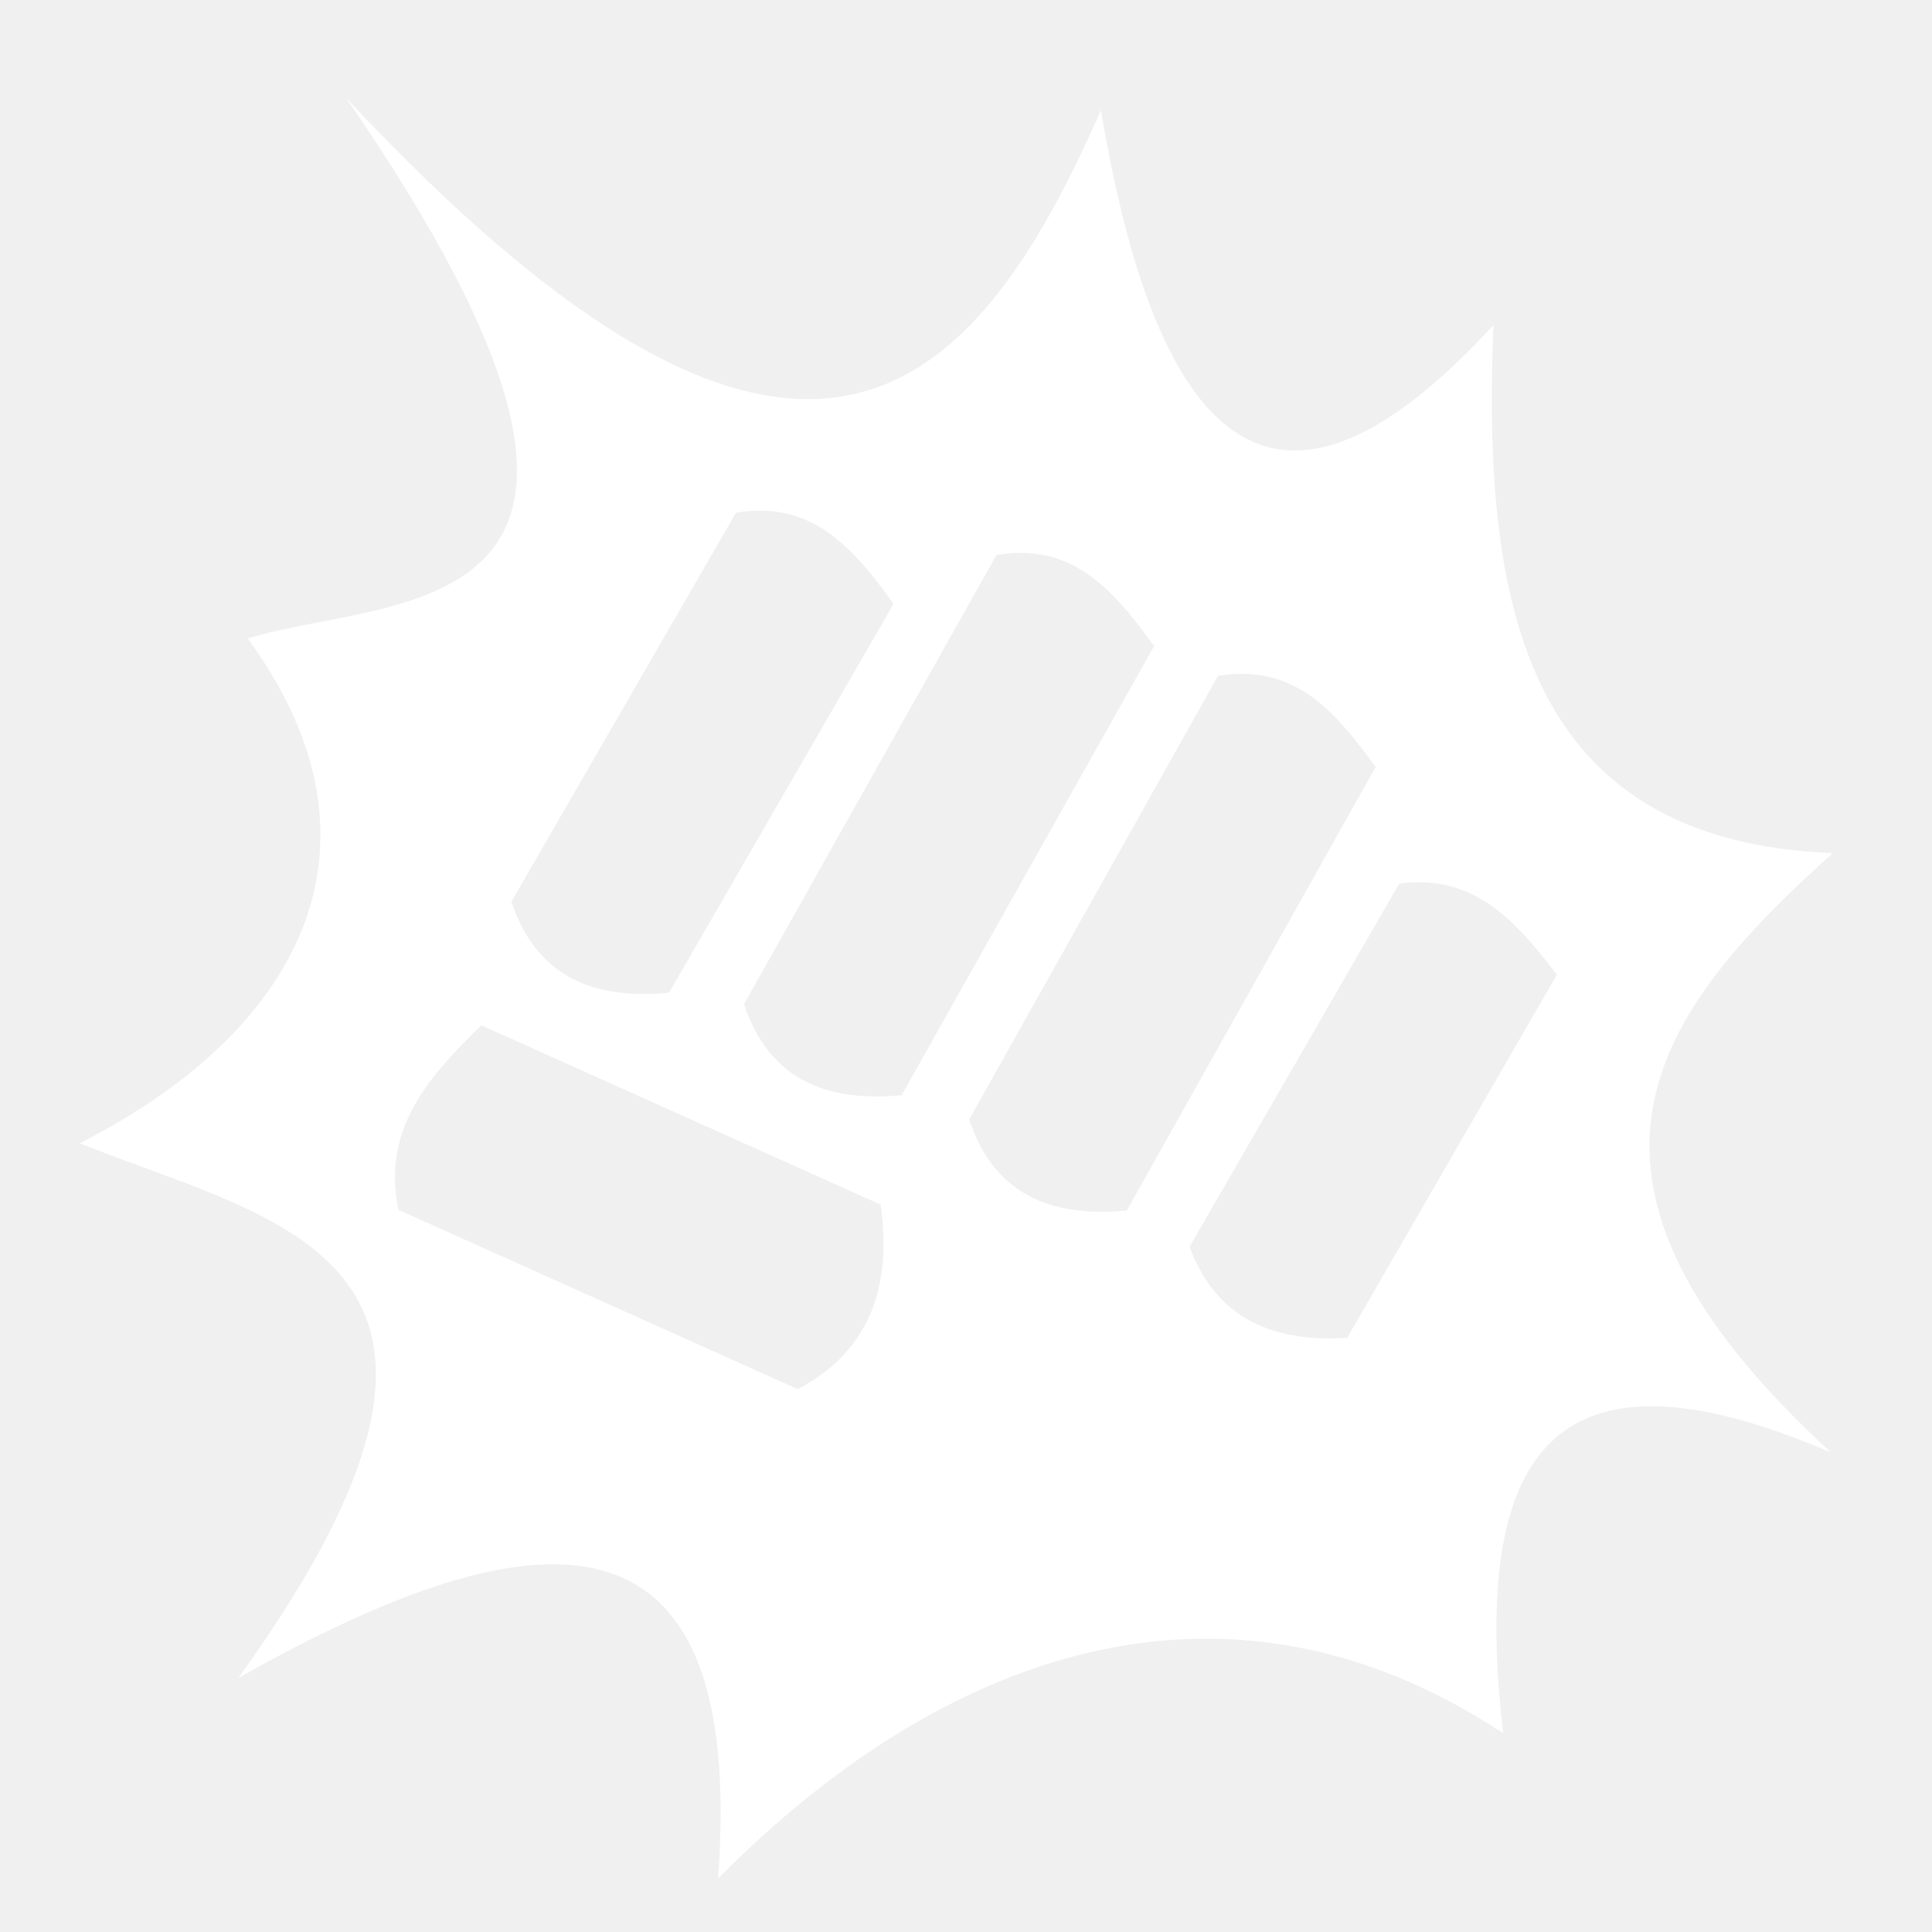
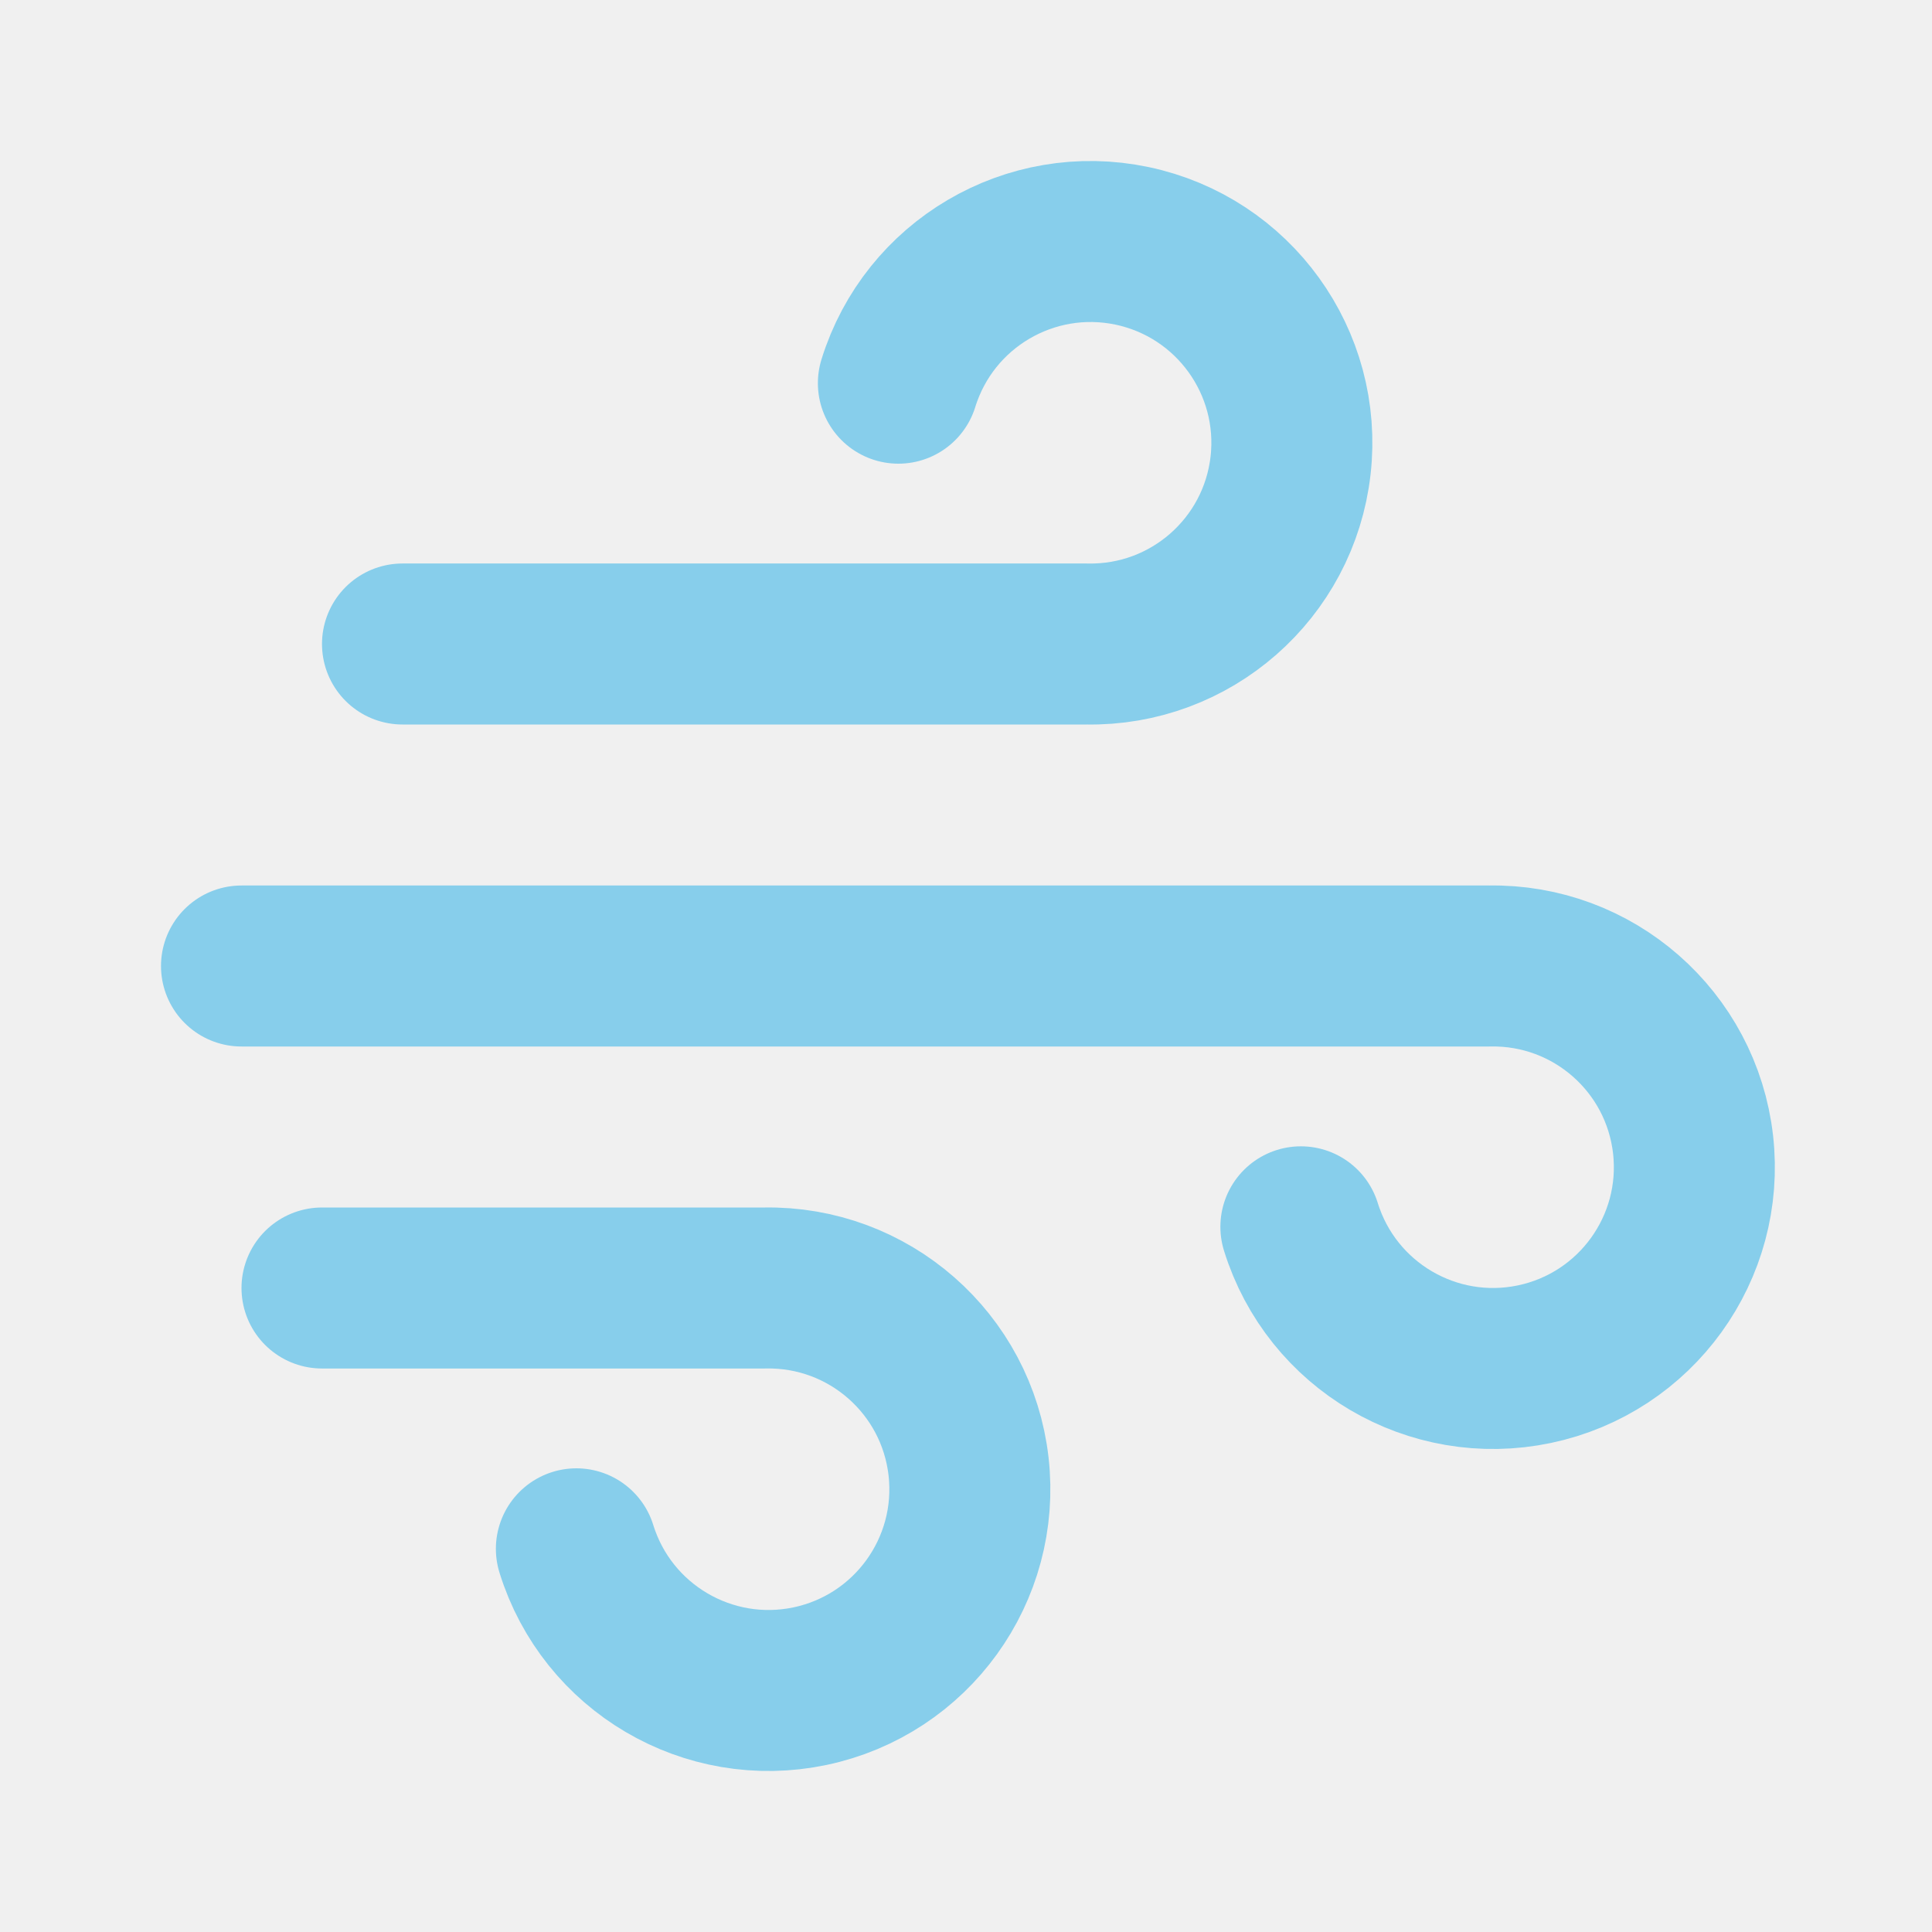
- <svg xmlns="http://www.w3.org/2000/svg" viewBox="0 0 512 512" width="512" height="512">
-   <path fill="#fff" d="M91.773 25.994C189.313 167.854 104.52 157.17 65.64 169.2c38.8 52.918 16.554 102.644-44.503 133.788 52.5 21.085 122.25 30.452 42.027 141.707 79.578-45.024 134.707-48.82 127.13 53.15 57.795-58.495 133.043-87.973 208.054-38.53-8.558-73.916 12.66-106.284 86.88-74.4-79.58-73.01-46.696-116.363.458-158.83-81.492-3.232-92.92-65.497-89.922-139.92-49.183 53.518-86.497 47.756-104.002-56.962-33.806 76.857-79.335 125.91-199.99-3.21zM202.15 135.336c16.1.356 25.565 12.198 34.666 24.678L177.312 263.08c-20.422 1.985-35.31-4.577-41.787-24.123l59.51-103.074a38.747 38.747 0 0 1 5.537-.545 33.23 33.23 0 0 1 1.578-.002zm69.037 11.197c16.1.352 25.567 12.2 34.668 24.676L238.947 290.24c-20.423 1.985-35.31-4.586-41.785-24.127l66.91-119.03a38.778 38.778 0 0 1 5.537-.55 34.57 34.57 0 0 1 1.577-.002zm58.704 32.05c16.102.357 25.567 12.198 34.67 24.673l-65.945 117.547c-20.423 1.98-35.31-4.58-41.783-24.123l65.94-117.55a38.897 38.897 0 0 1 5.54-.544c.532-.013 1.06-.013 1.58-.002zm46.342 55.233c16.773.098 26.746 11.977 36.354 24.485l-55.557 96.227c-20.026 1.297-34.856-5.367-41.786-24.125l55.56-96.224a38.819 38.819 0 0 1 5.428-.362zM127.55 271.713l105.83 47.52c3.015 21.69-2.782 38.788-21.958 48.91L105.588 320.62c-4.508-21.618 8.273-35.485 21.96-48.907z" />
+ <svg xmlns="http://www.w3.org/2000/svg" width="24" height="24" viewBox="0 0 24 24" fill="none" stroke="#87CEEB" stroke-width="2" stroke-linecap="round" stroke-linejoin="round">
+   <path d="M5 8h8.5a2.5 2.5 0 1 0 -2.34 -3.24" />
+   <path d="M3 12h15.5a2.5 2.5 0 1 1 -2.34 3.24" />
+   <path d="M4 16h5.5a2.5 2.5 0 1 1 -2.34 3.24" />
</svg>
